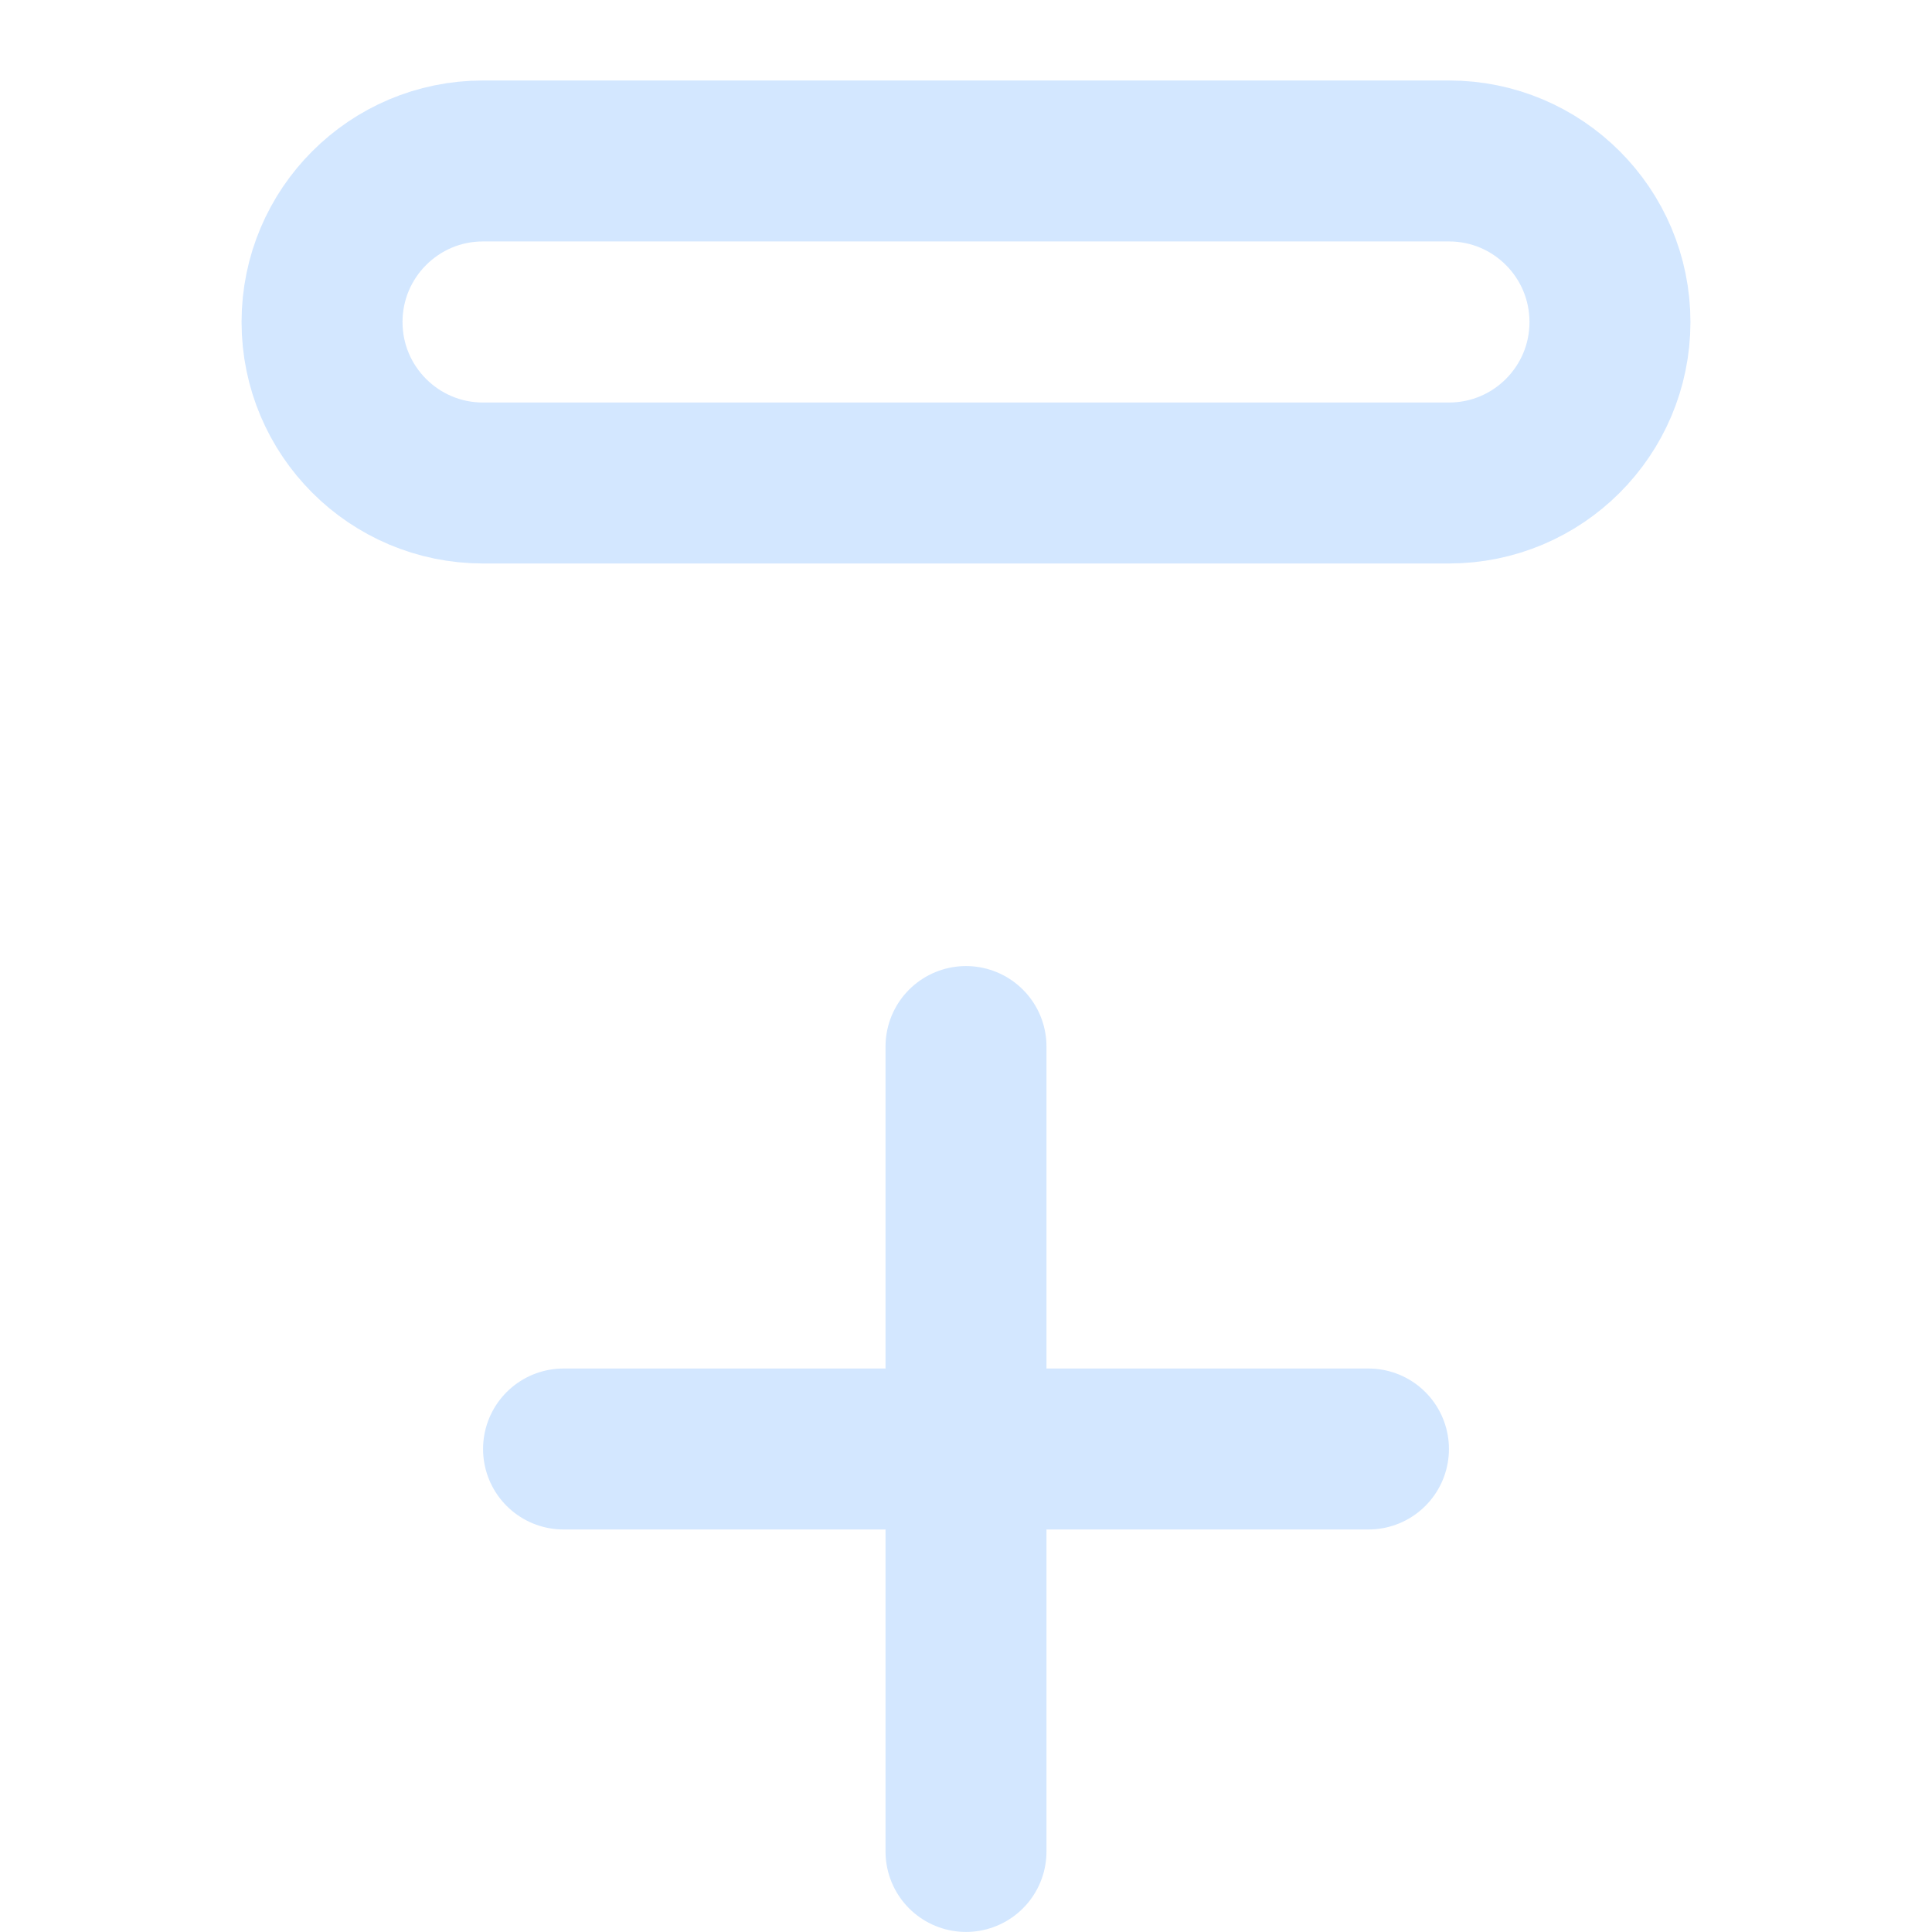
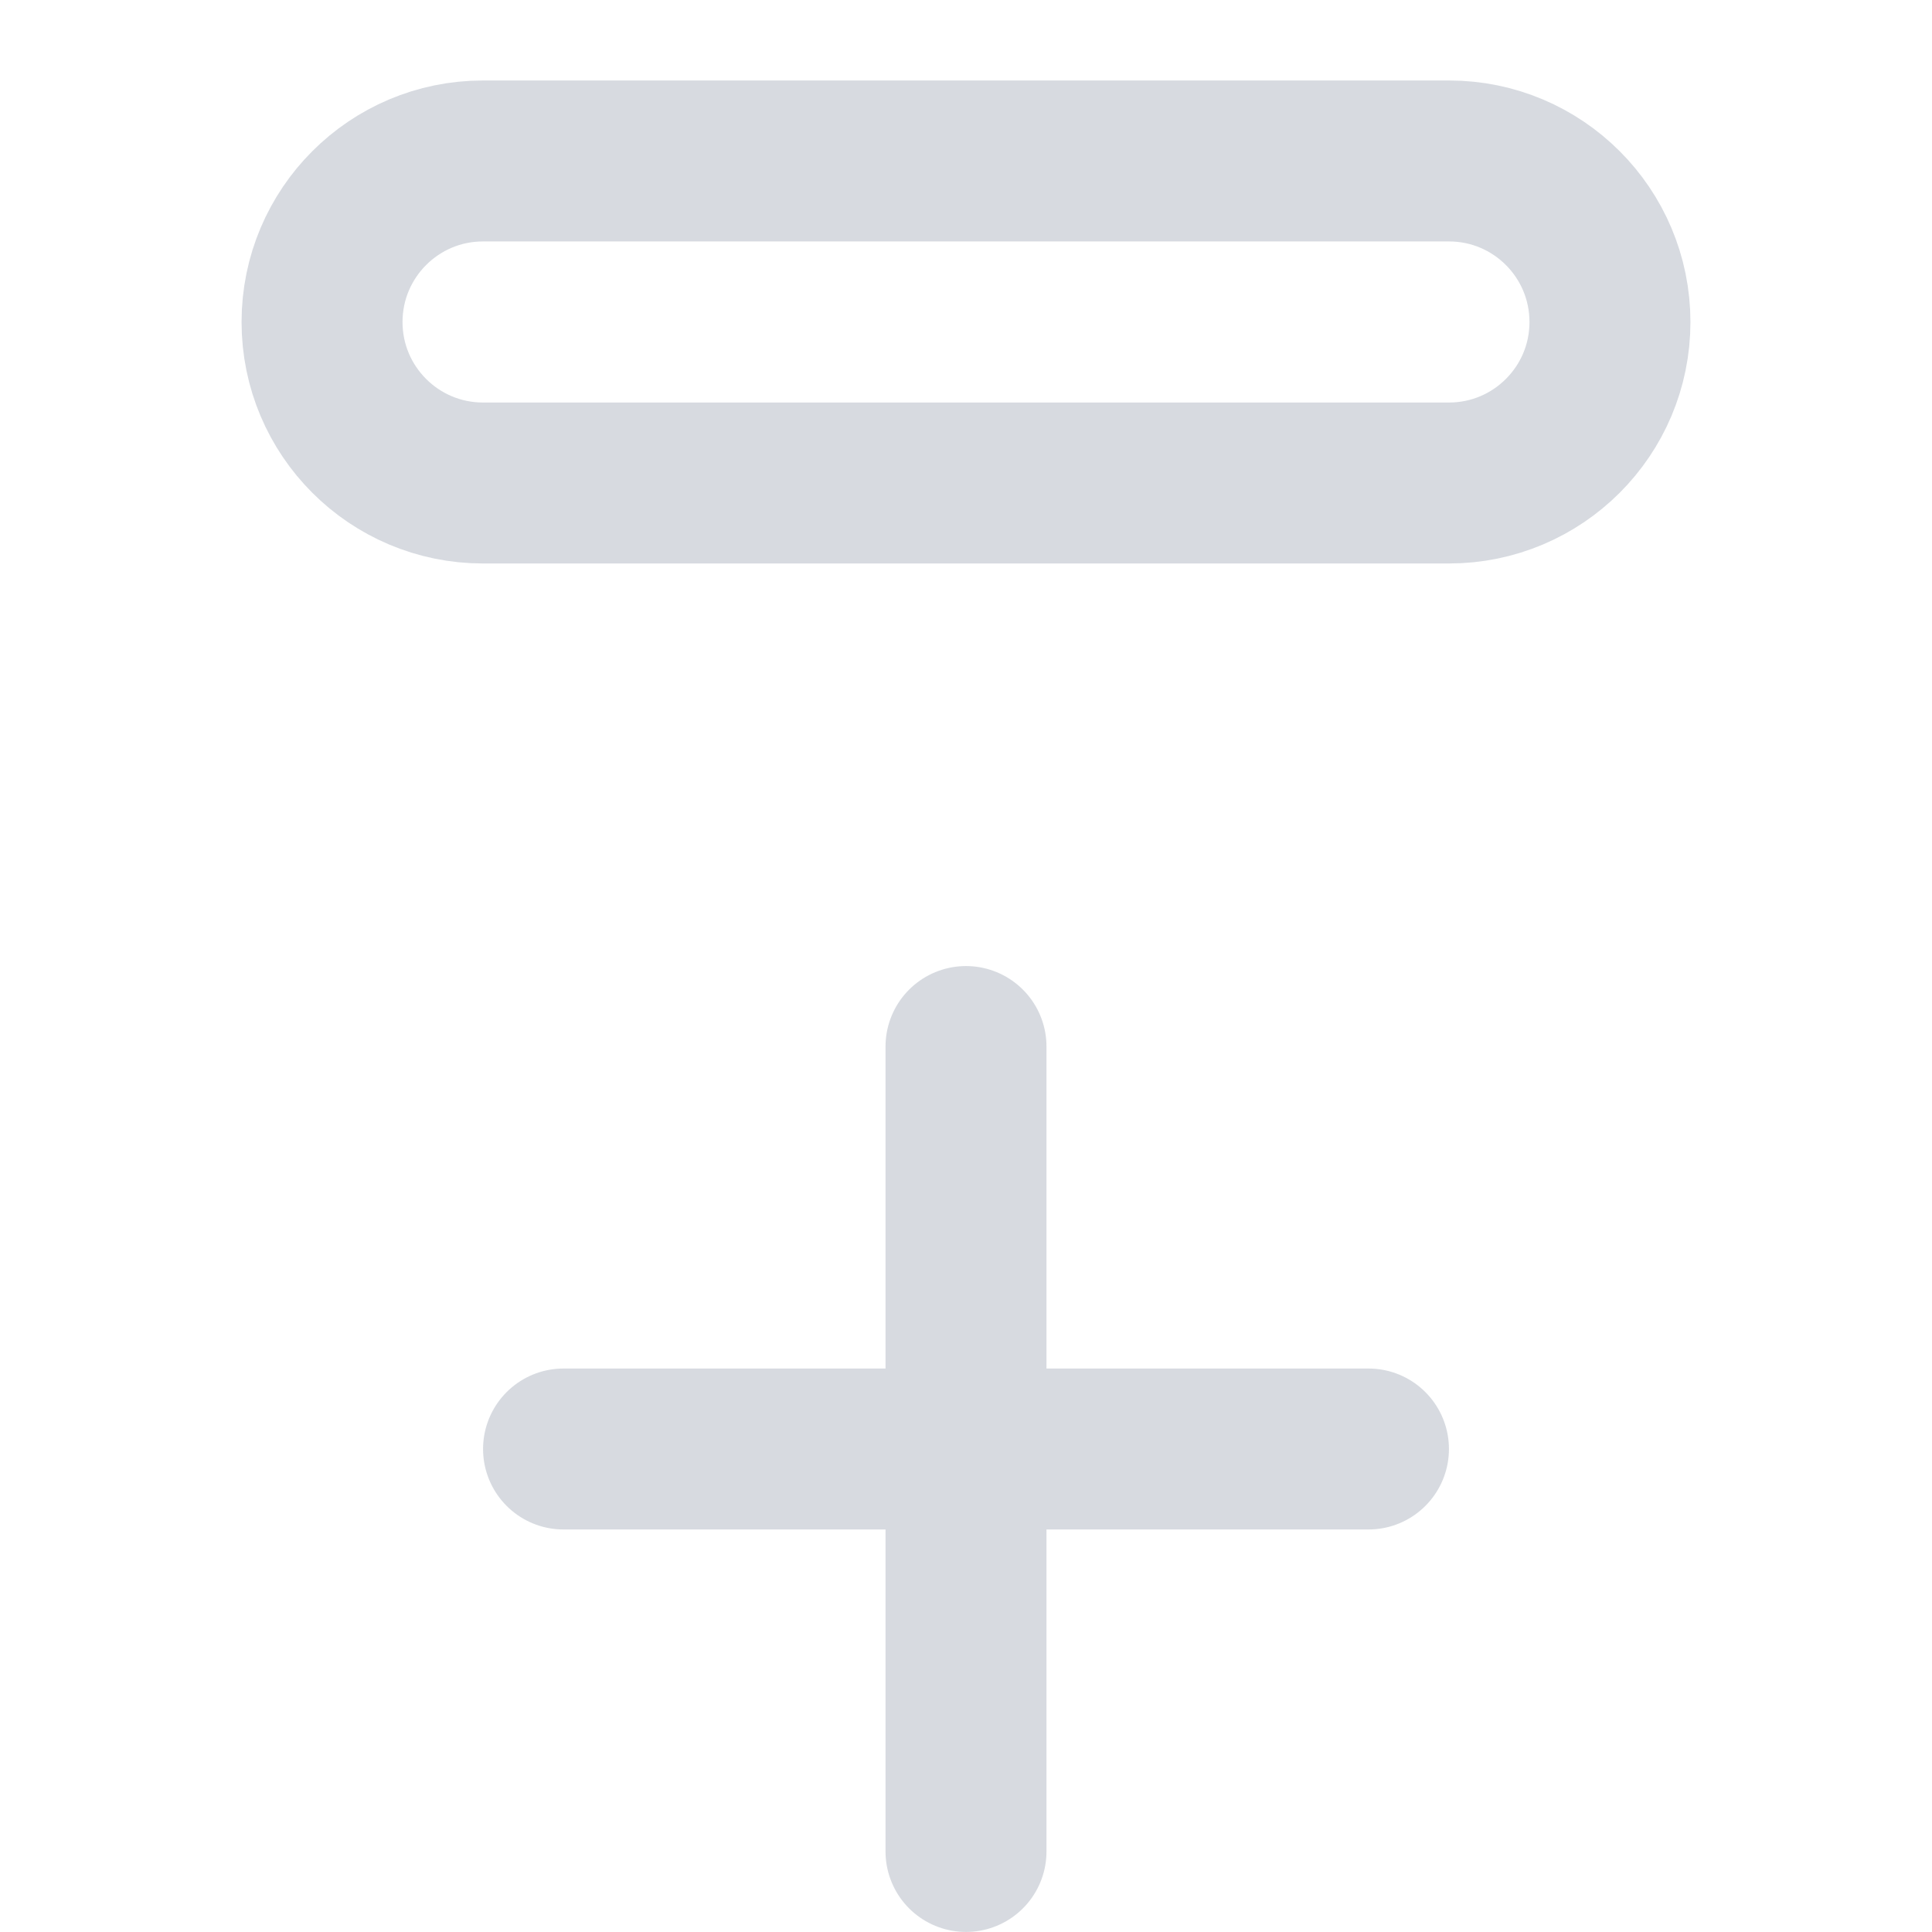
<svg xmlns="http://www.w3.org/2000/svg" width="16" height="16" viewBox="0 0 16 16" fill="none">
  <g opacity="0.4">
-     <path d="M8 8.667V15.333M11.333 12H4.667M4 4H12C12.736 4 13.333 3.403 13.333 2.667C13.333 1.93 12.736 1.333 12 1.333H4C3.264 1.333 2.667 1.93 2.667 2.667C2.667 3.403 3.264 4 4 4Z" stroke="#91C3FF" stroke-width="1.333" stroke-linecap="round" stroke-linejoin="round" />
+     <path d="M8 8.667V15.333M11.333 12H4.667M4 4H12C12.736 4 13.333 3.403 13.333 2.667C13.333 1.93 12.736 1.333 12 1.333H4C3.264 1.333 2.667 1.93 2.667 2.667C2.667 3.403 3.264 4 4 4Z" stroke="#9AA3B2" stroke-width="1.333" stroke-linecap="round" stroke-linejoin="round" />
  </g>
</svg>
